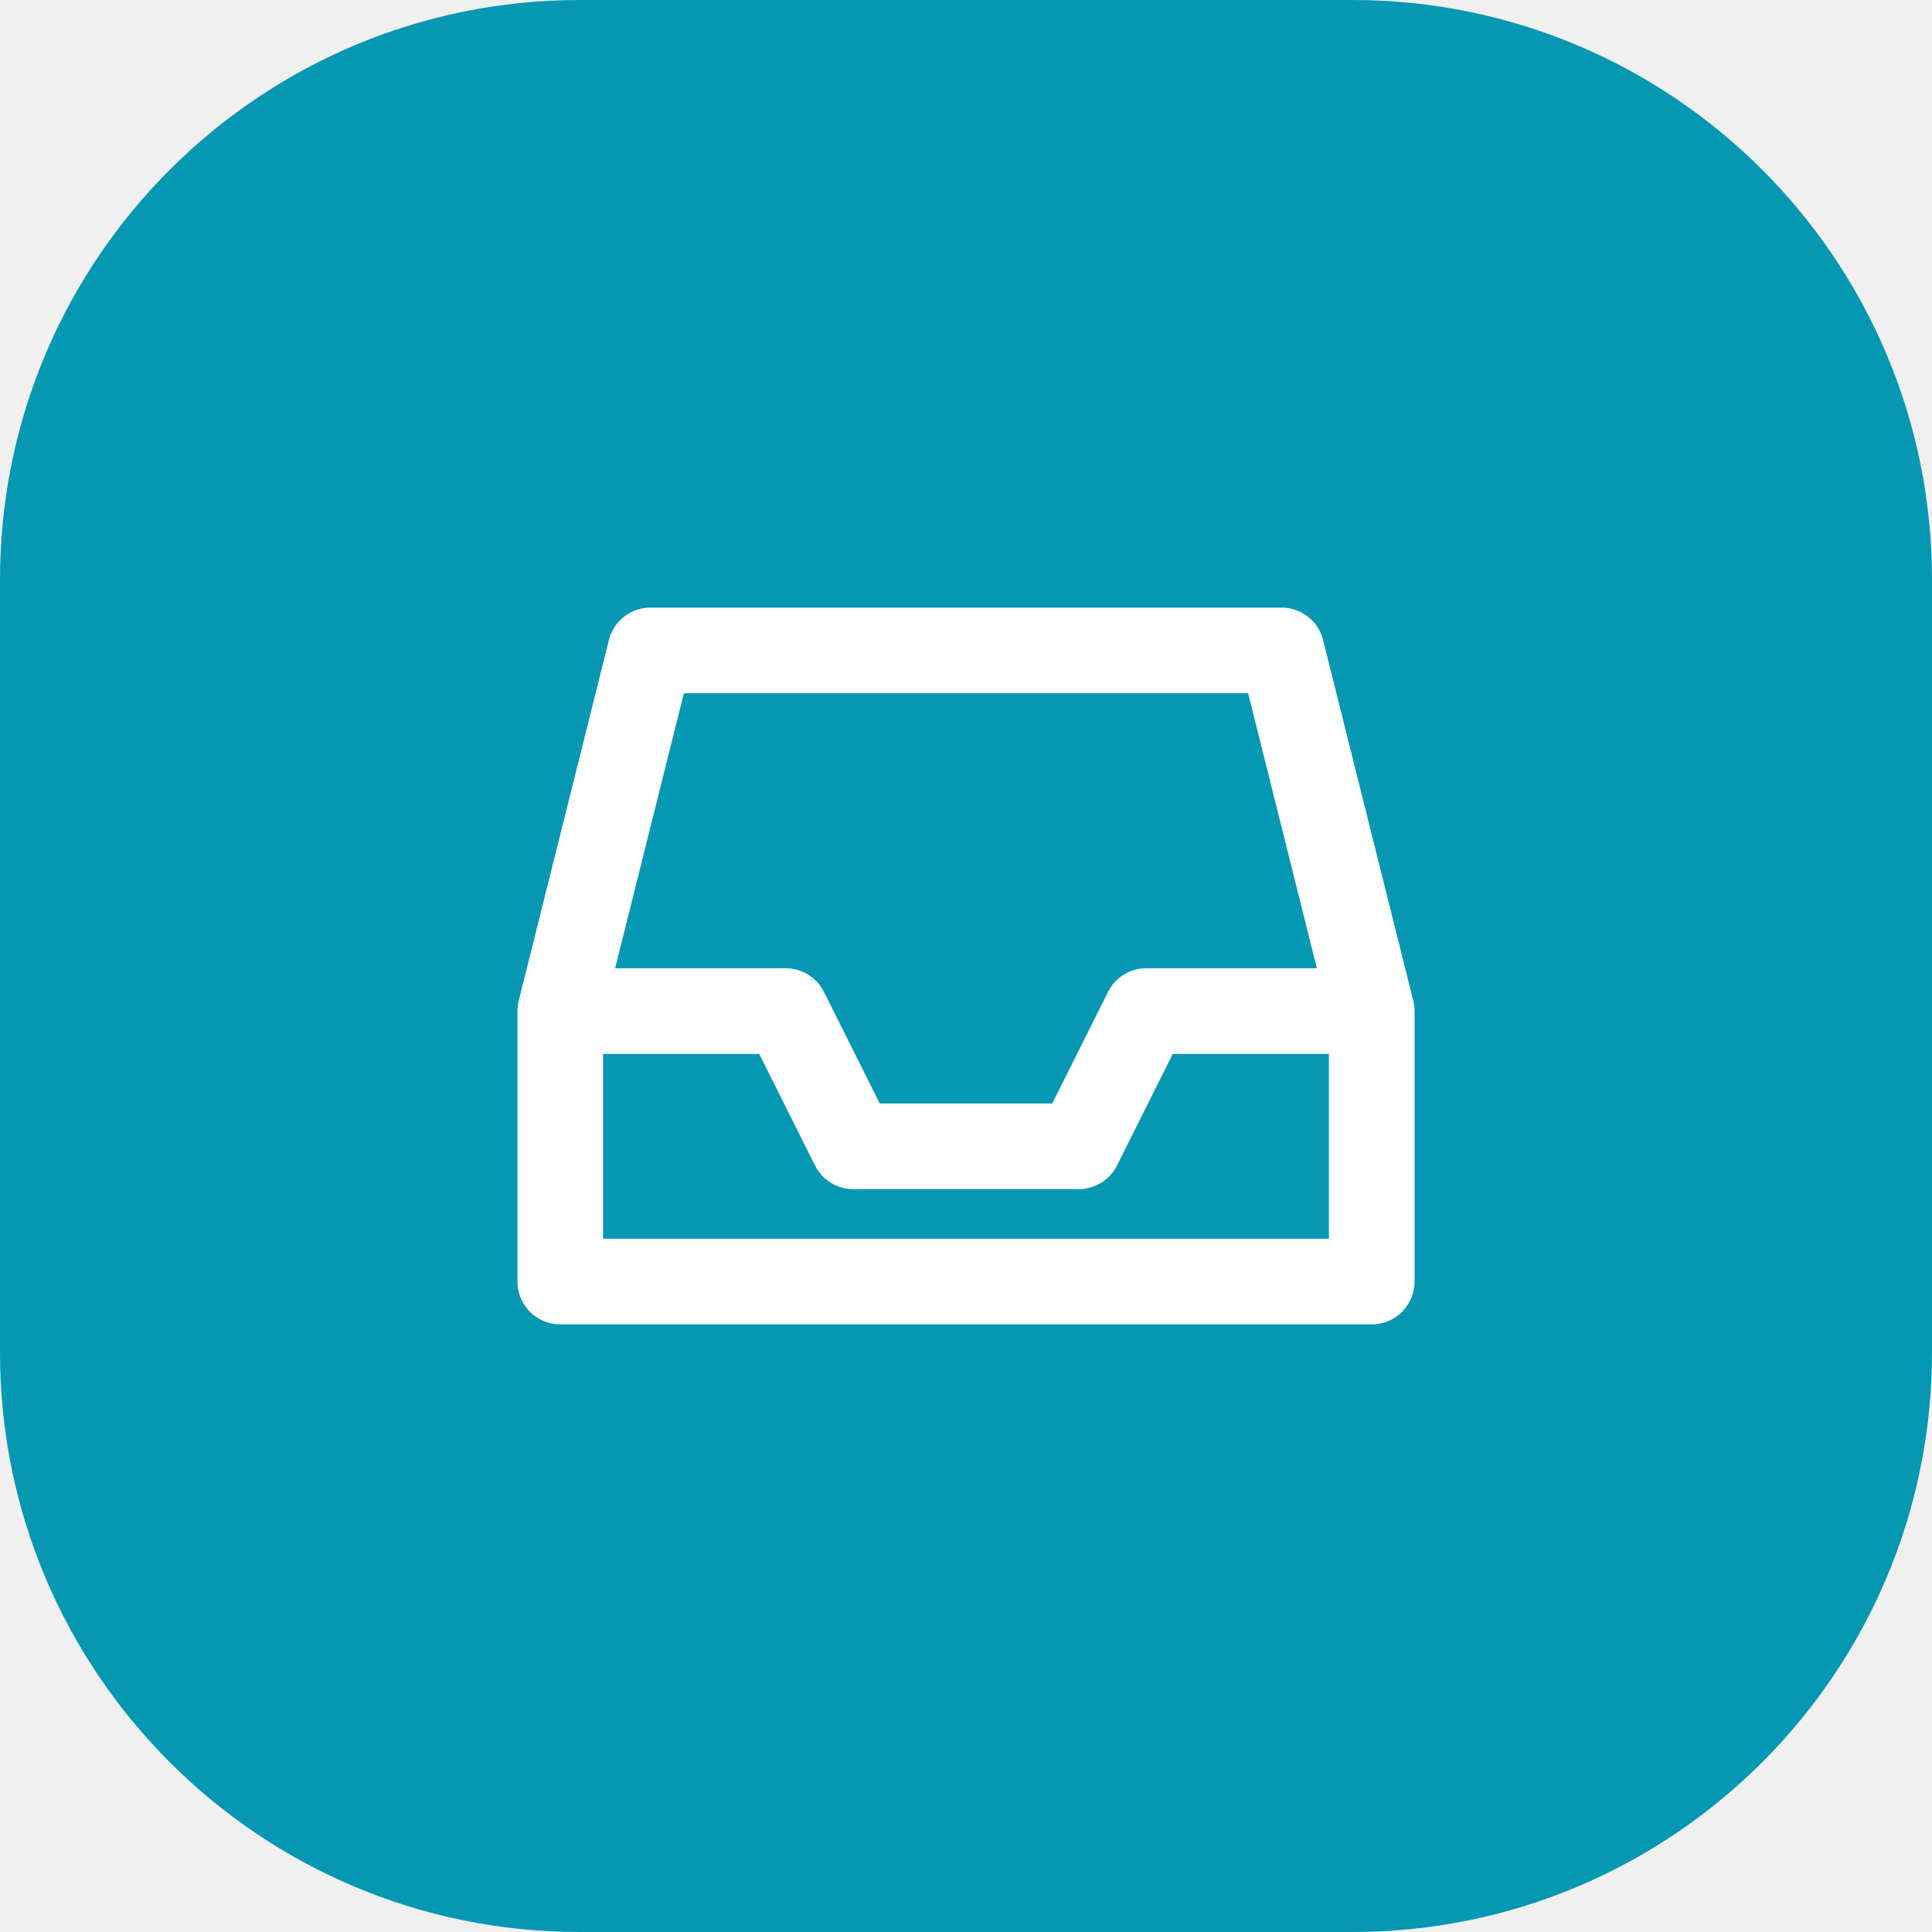
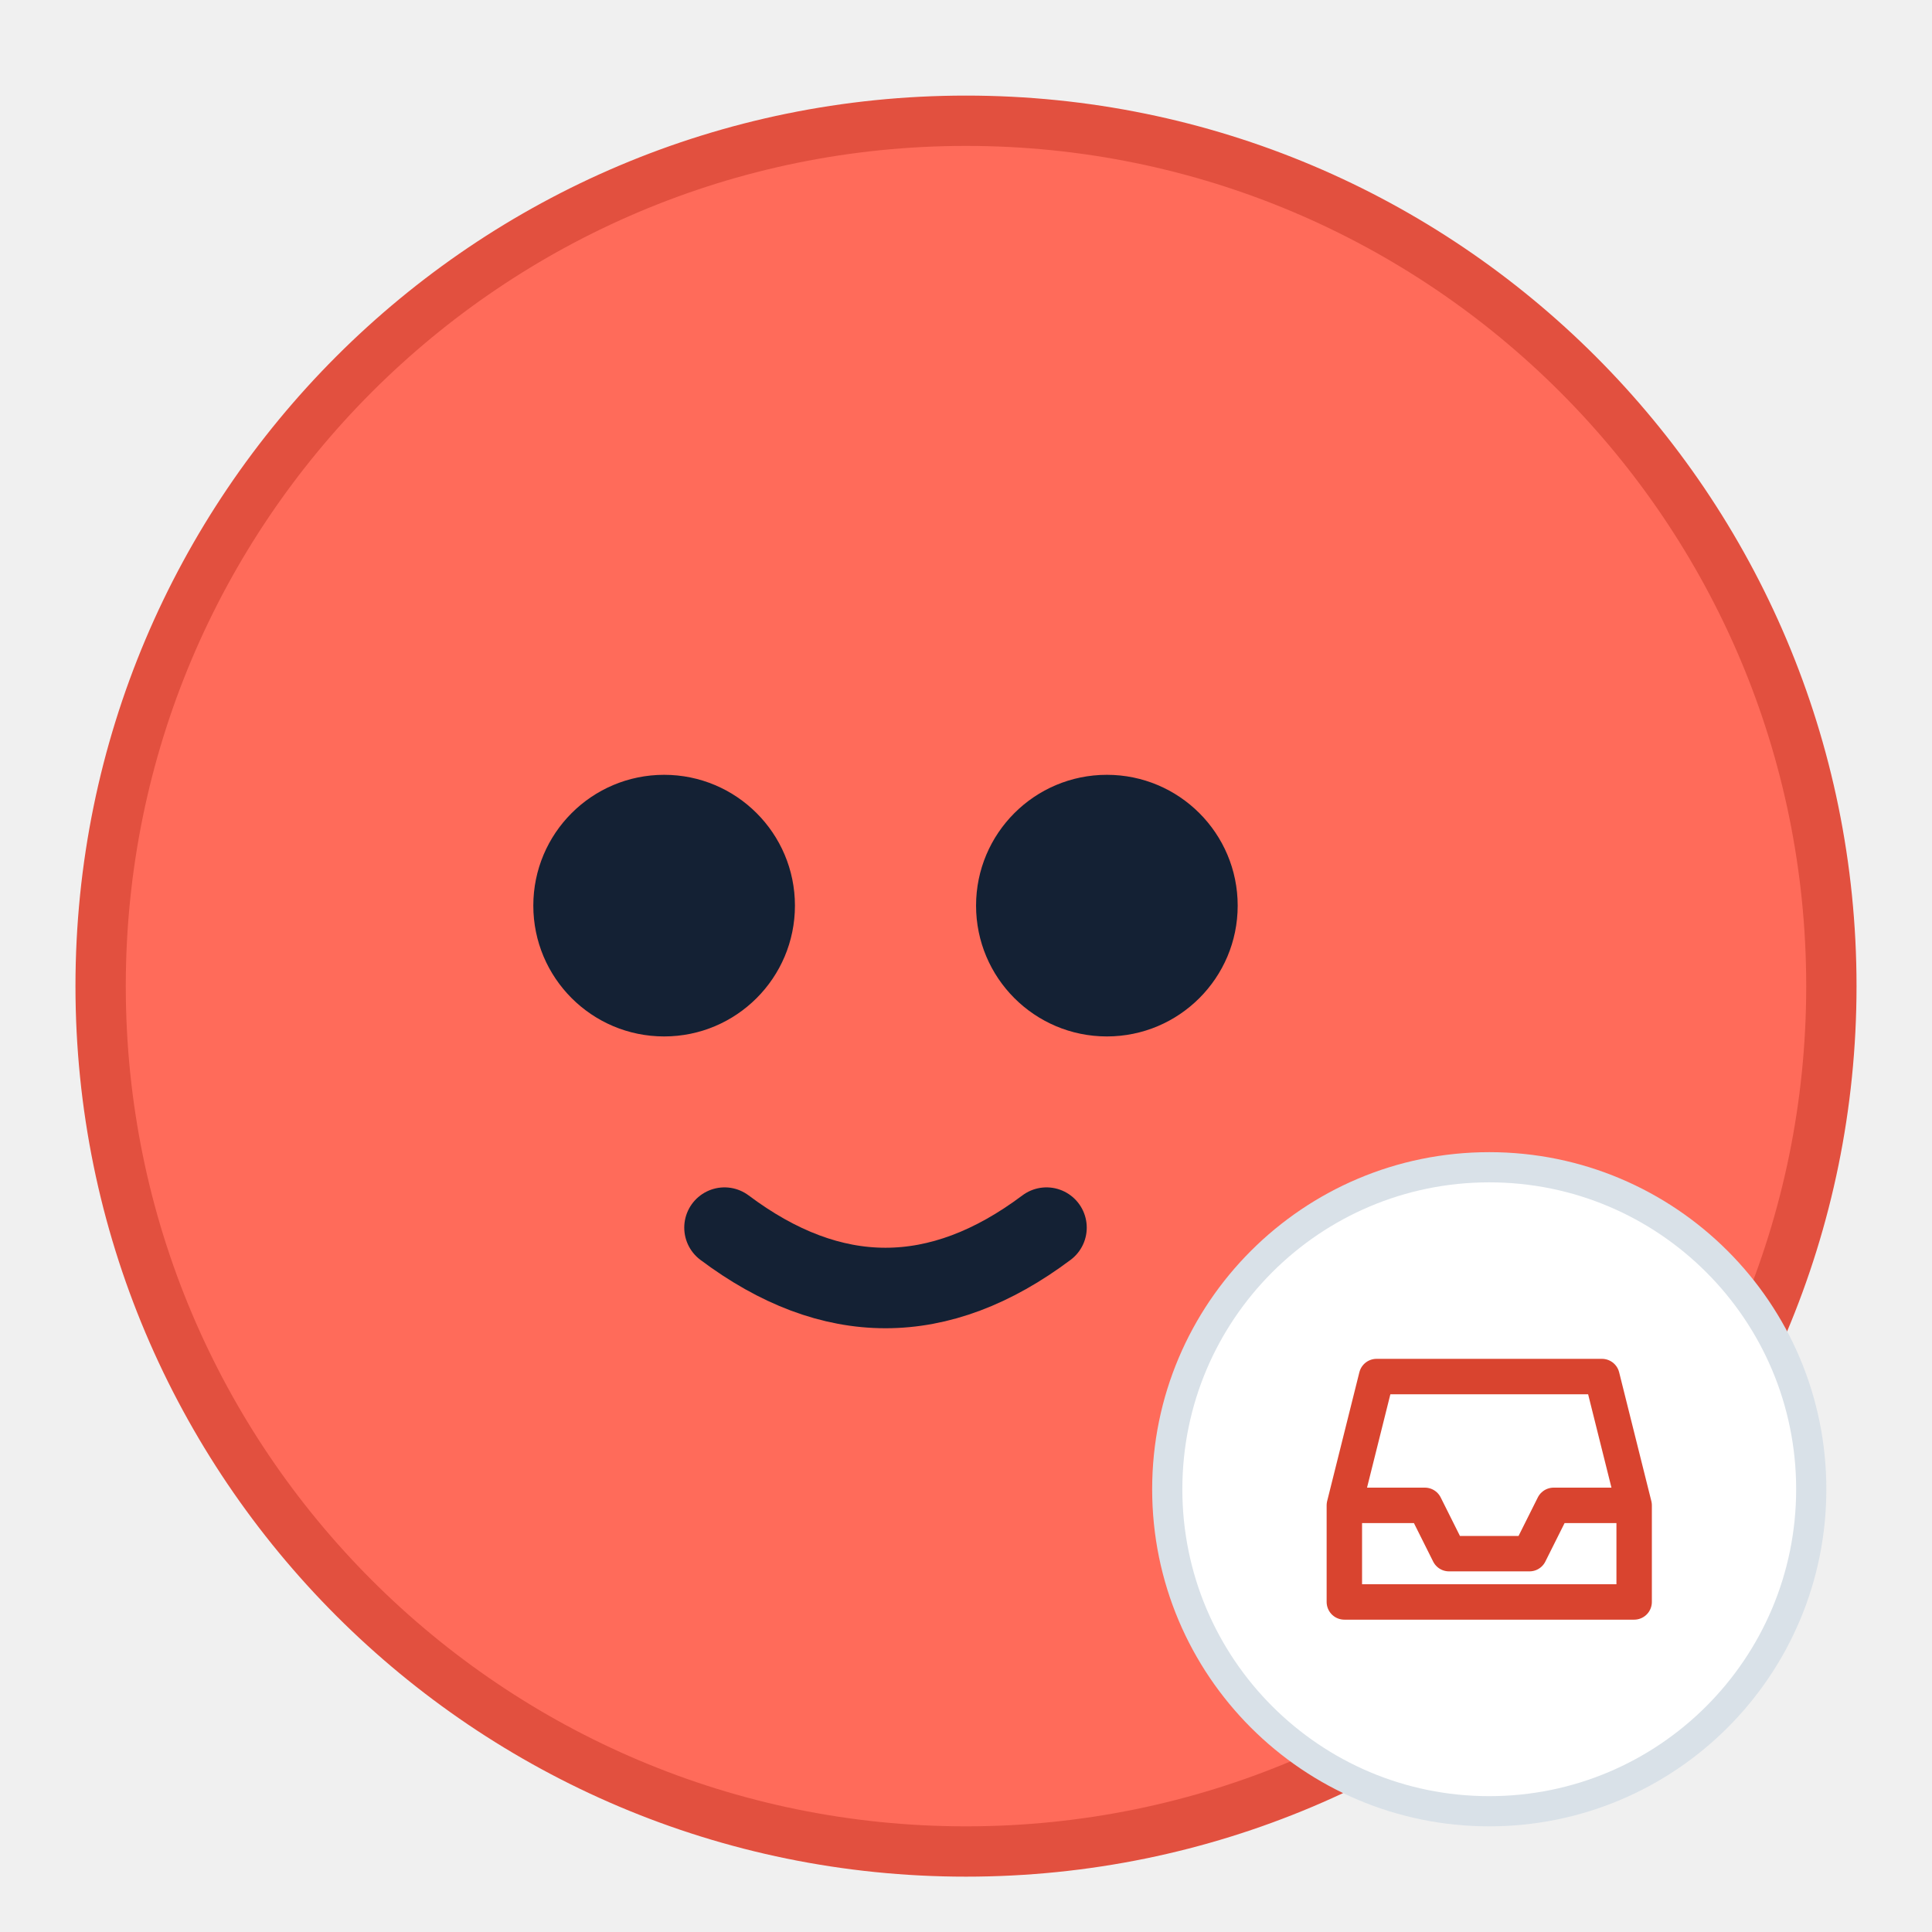
<svg xmlns="http://www.w3.org/2000/svg" viewBox="0 0 96 96" width="96" height="96" role="img" aria-label="Inbox triage">
  <defs />
-   <rect x="0" y="0" width="96" height="96" rx="28.8" fill="#0698B2" />
-   <g transform="translate(21.12 21.12) scale(2.24)">
-     <path d="M3 13h5l1.5 3h5L16 13h5M5 5h14l2 8v6H3v-6z" fill="none" stroke="#FFFFFF" stroke-width="1.9" stroke-linecap="round" stroke-linejoin="round" />
+   <path d="M48 6a43 43 0 1 1 0 86a43 43 0 1 1 0-86Z" fill="#FF6B5A" stroke="#E2503F" stroke-width="2.5" stroke-linejoin="round" />
+   <circle cx="33" cy="45" r="6.5" fill="#142134" />
+   <circle cx="55" cy="45" r="6.5" fill="#142134" />
+   <path d="M36 61q8 6 16 0" fill="none" stroke="#142134" stroke-width="4" stroke-linecap="round" />
+   <circle cx="74" cy="74" r="16" fill="#FFFFFF" stroke="#D9E1E8" stroke-width="1.5" />
+   <g transform="translate(64.4 64.4) scale(0.8)">
+     <path d="M3 13h5l1.5 3h5L16 13h5M5 5h14l2 8v6H3v-6z" fill="none" stroke="#D9442F" stroke-width="2.2" stroke-linecap="round" stroke-linejoin="round" />
  </g>
</svg>
